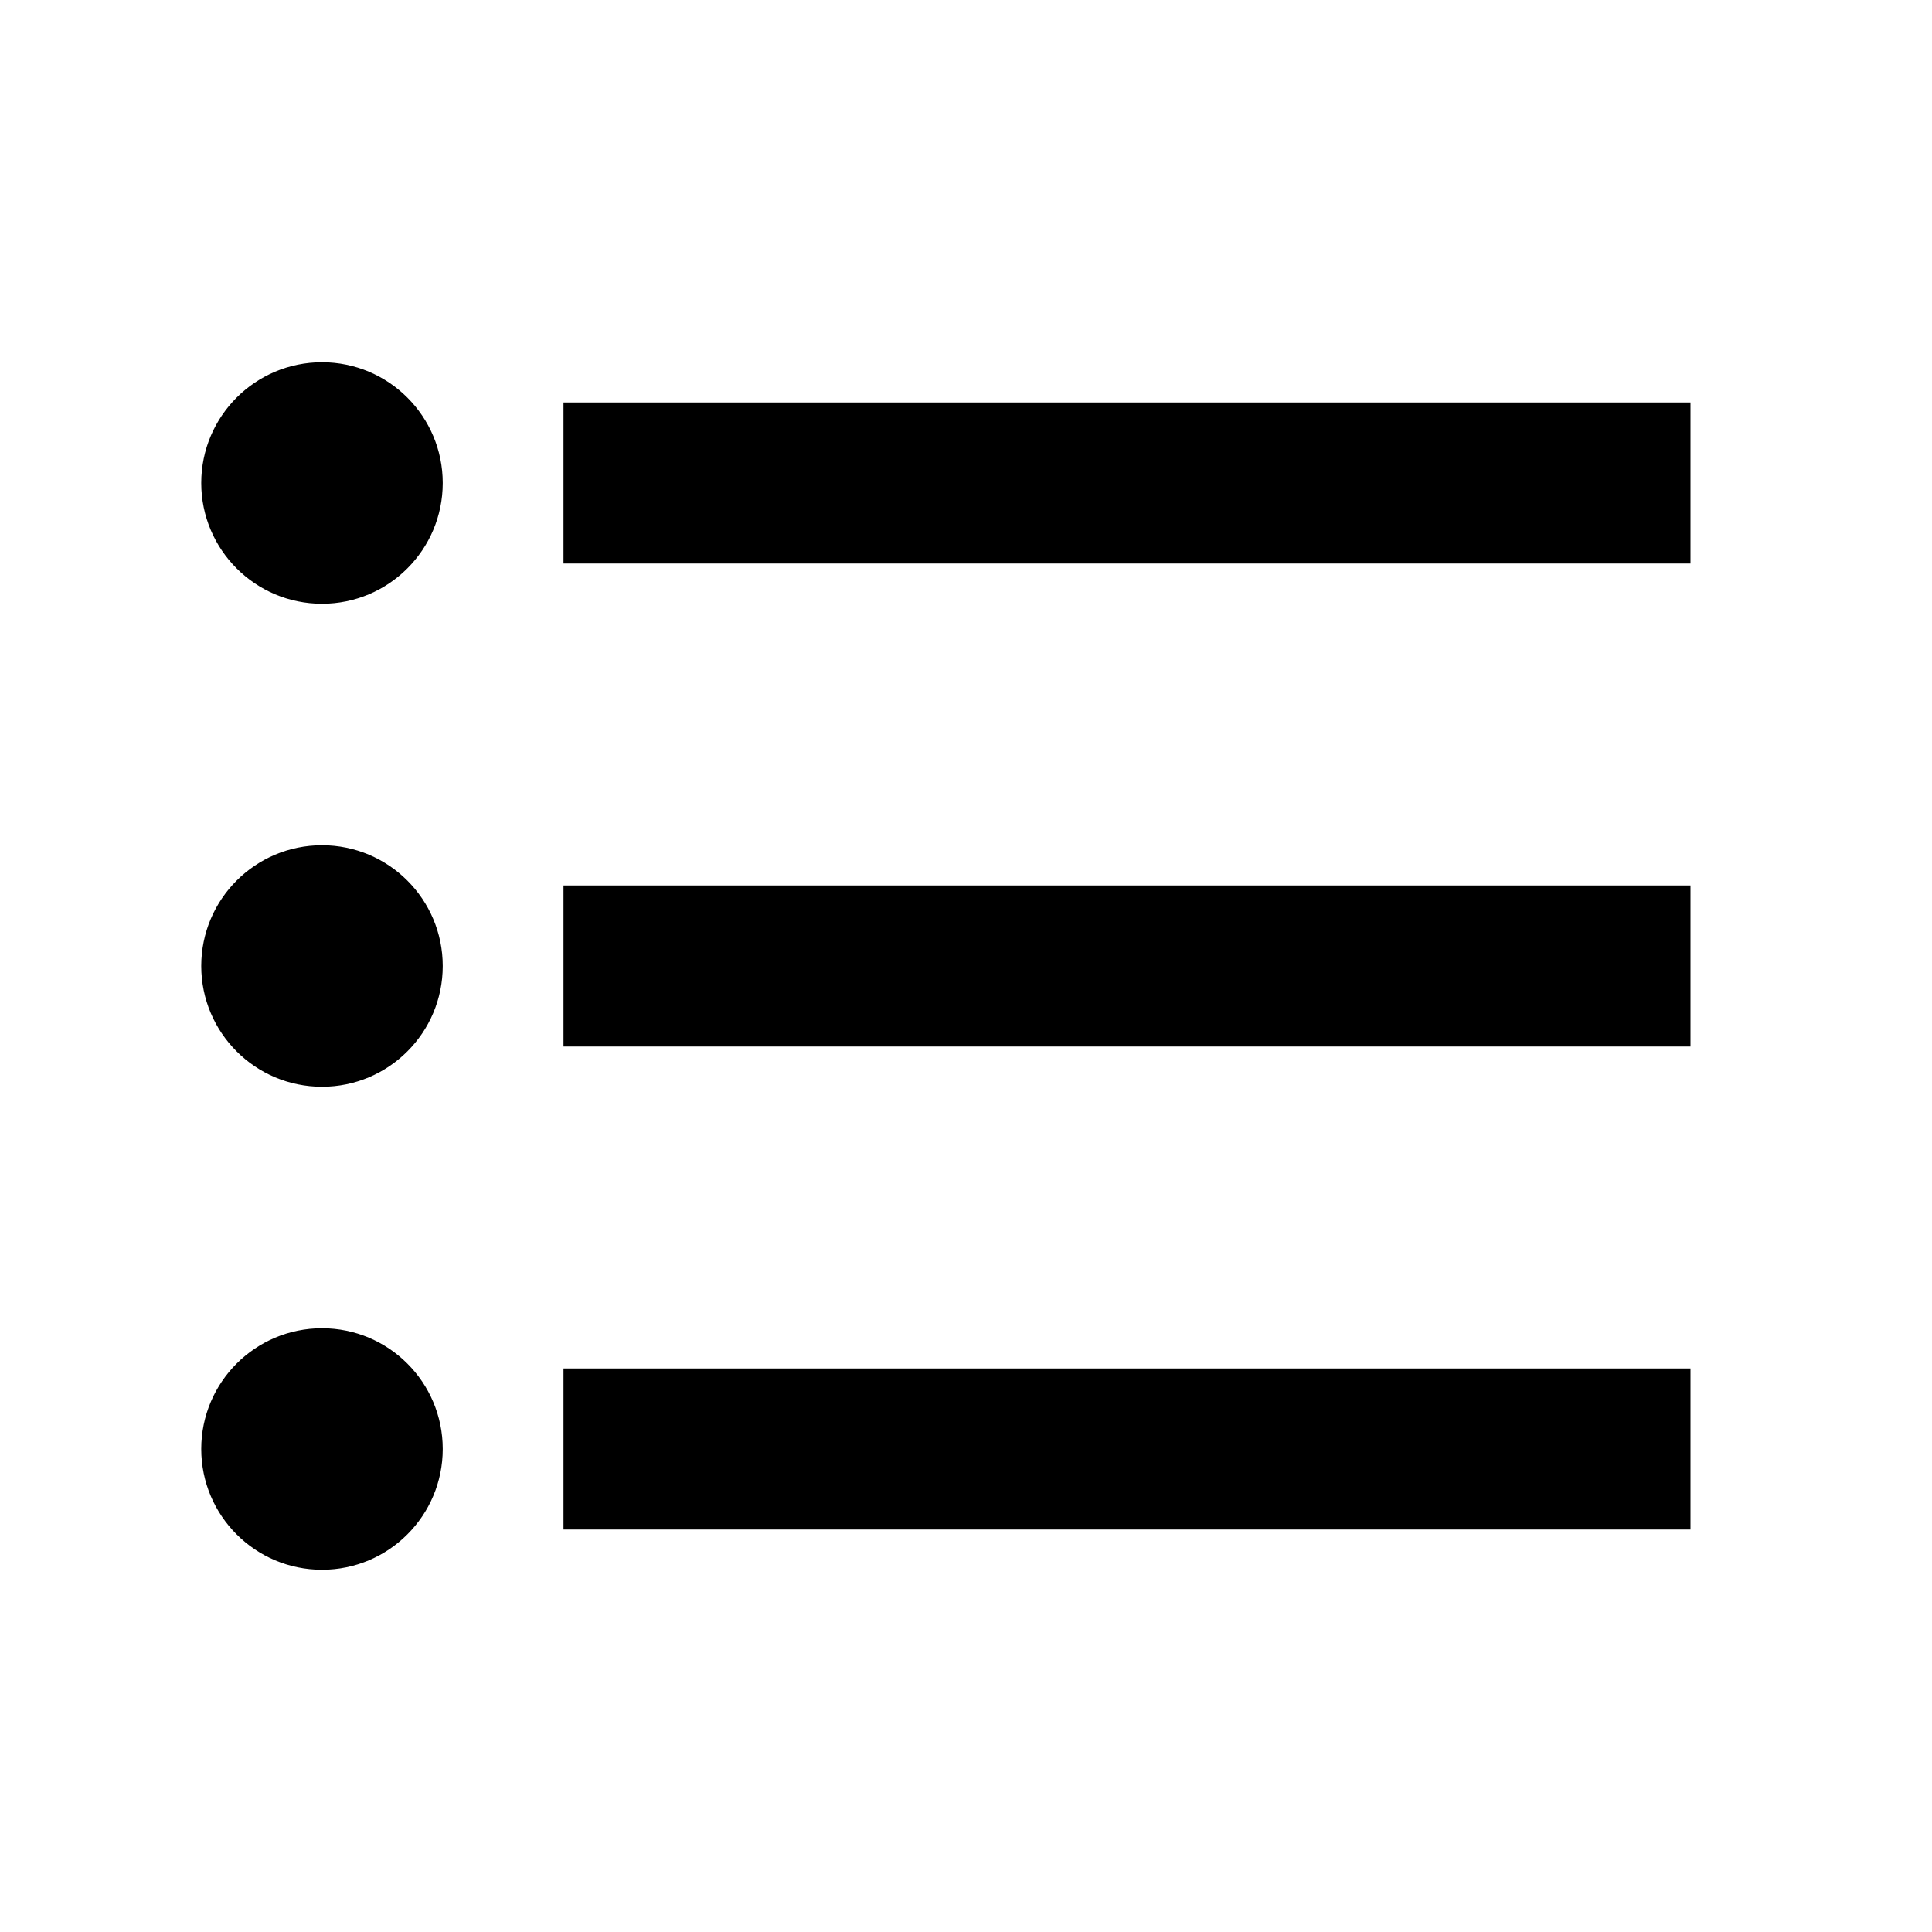
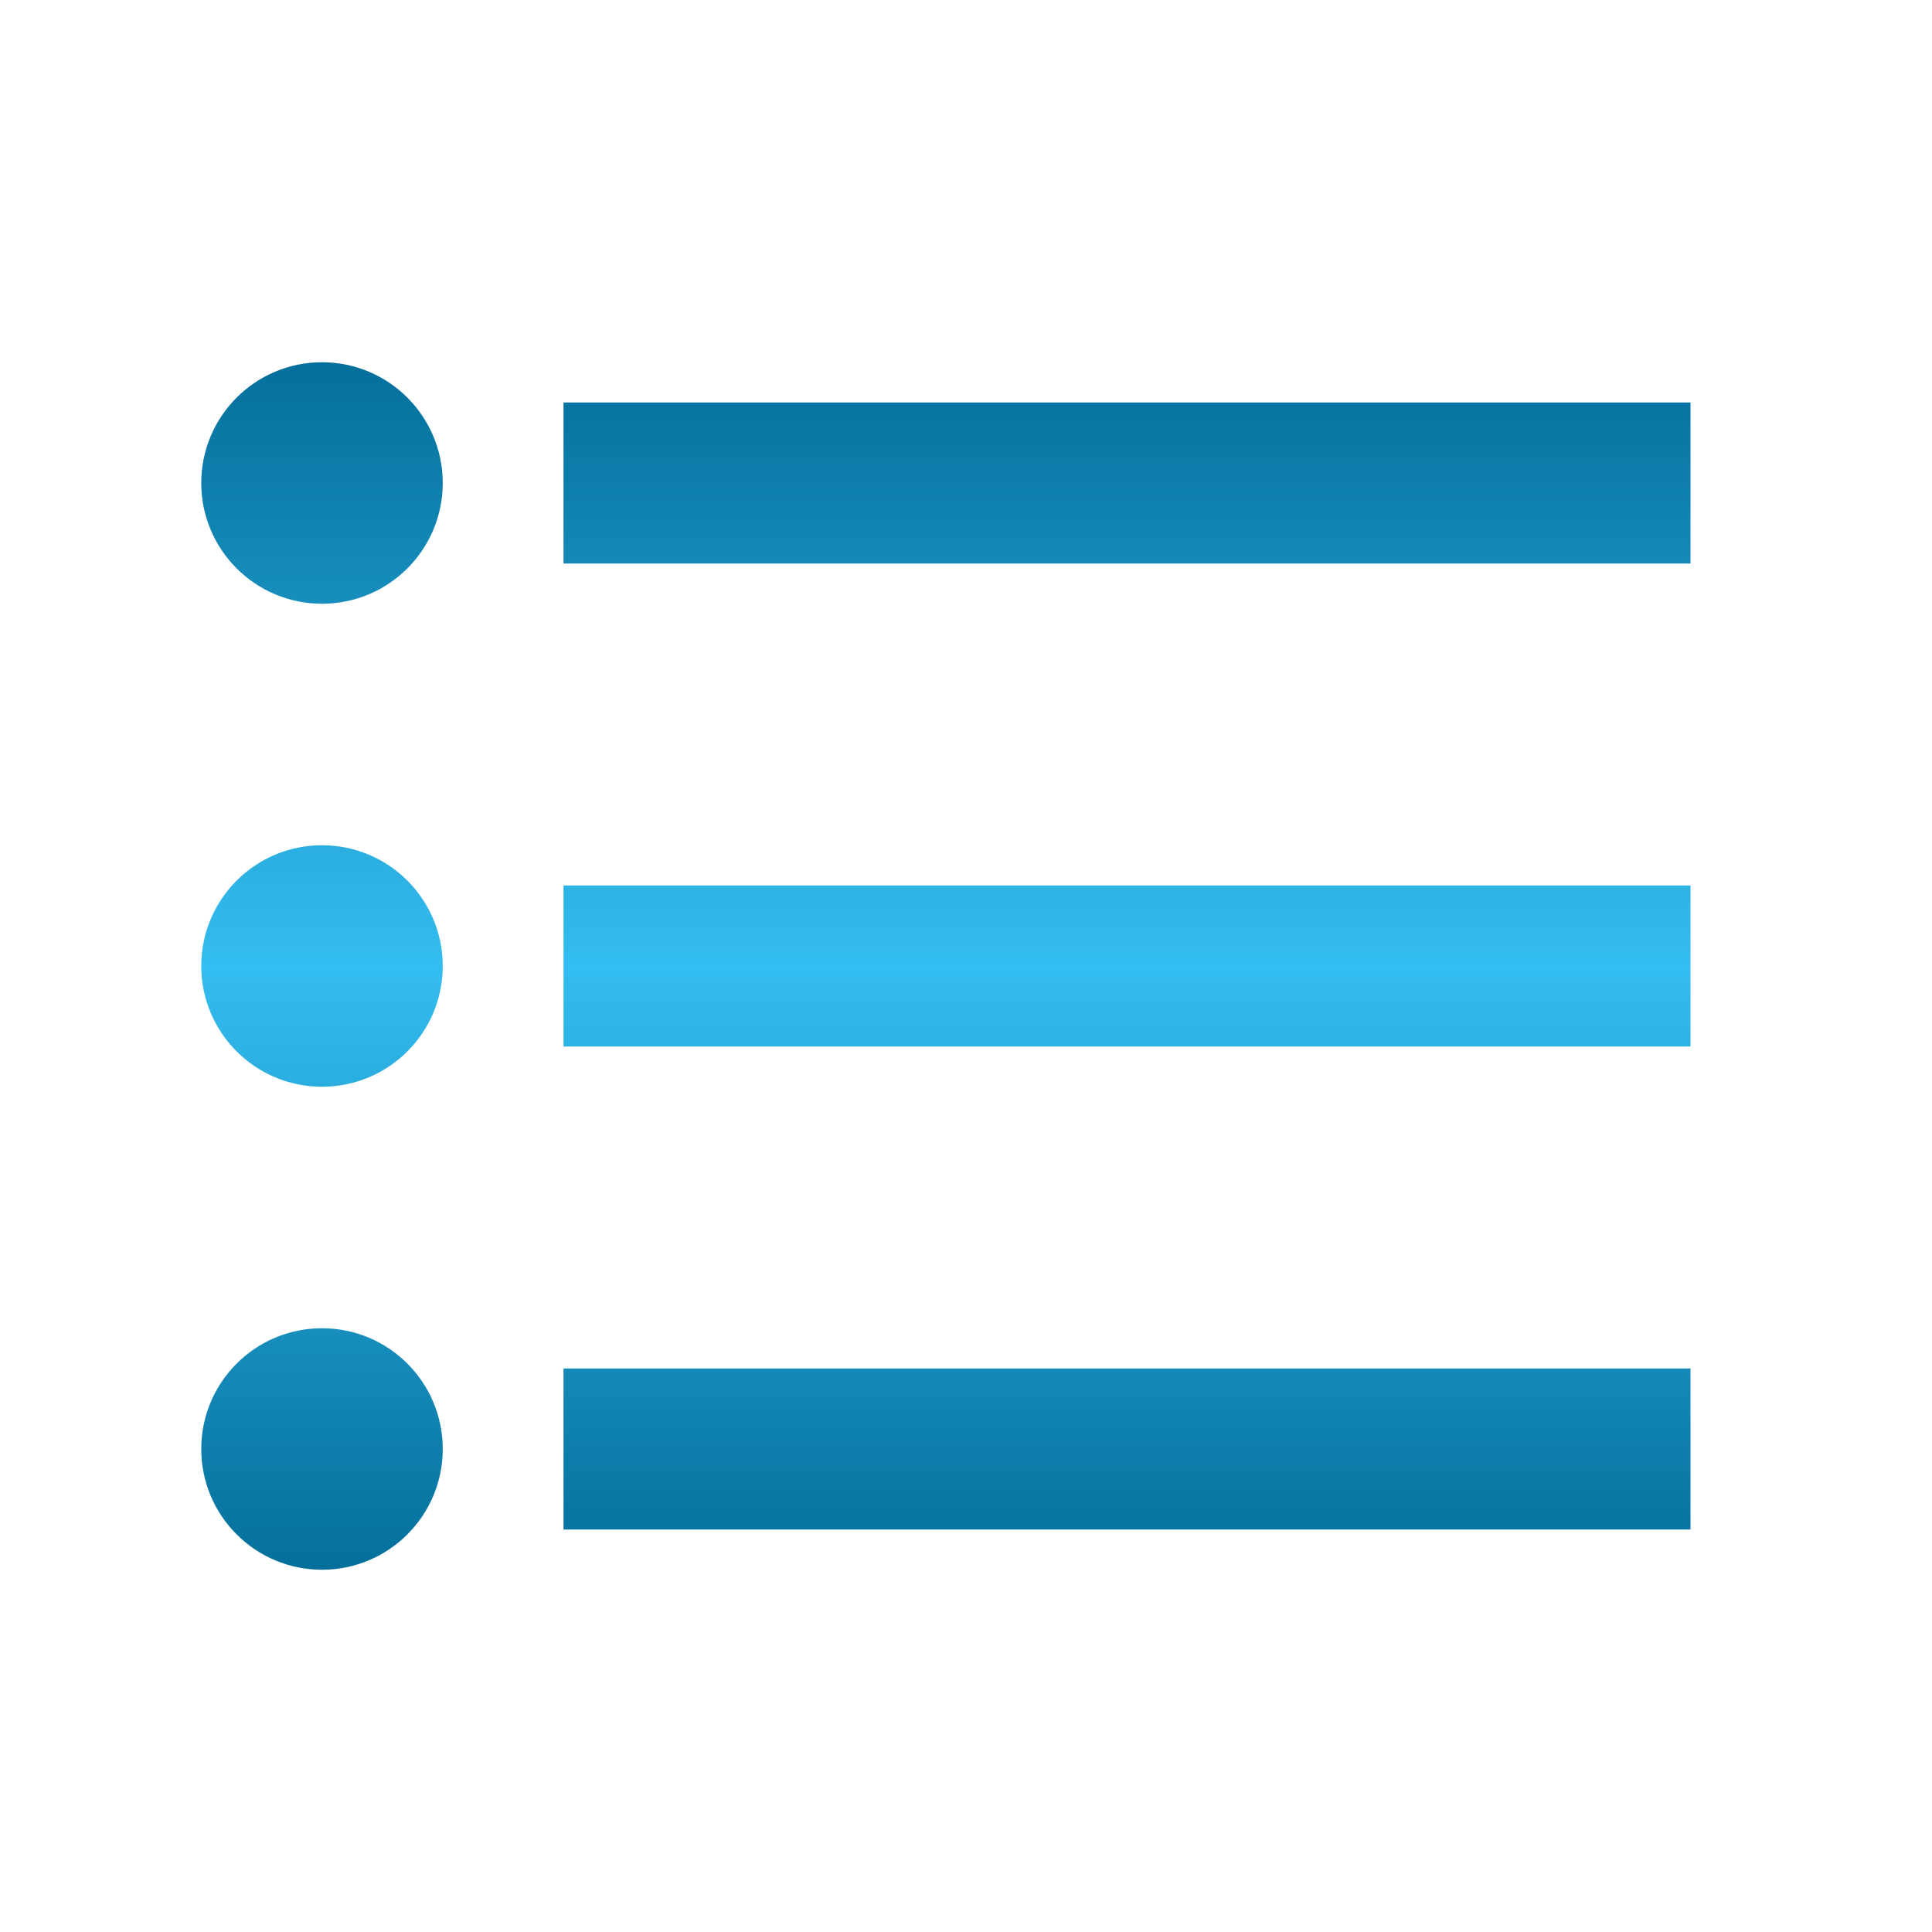
- <svg xmlns="http://www.w3.org/2000/svg" version="1.1" width="20" height="20" viewBox="0 0 24 24">
-   <path d="M7,5H21V7H7V5M7,13V11H21V13H7M4,4.5A1.5,1.5 0 0,1 5.5,6A1.5,1.5 0 0,1 4,7.5A1.5,1.5 0 0,1 2.5,6A1.5,1.5 0 0,1 4,4.5M4,10.5A1.5,1.5 0 0,1 5.5,12A1.5,1.5 0 0,1 4,13.5A1.5,1.5 0 0,1 2.5,12A1.5,1.5 0 0,1 4,10.5M7,19V17H21V19H7M4,16.5A1.5,1.5 0 0,1 5.5,18A1.5,1.5 0 0,1 4,19.5A1.5,1.5 0 0,1 2.5,18A1.5,1.5 0 0,1 4,16.5Z" />
+ <svg xmlns="http://www.w3.org/2000/svg" version="1.1" width="30" height="30" viewBox="0 0 24 24">
+   <path fill="url(#lg)" d="M7,5H21V7H7V5M7,13V11H21V13H7M4,4.5A1.5,1.5 0 0,1 5.5,6A1.5,1.5 0 0,1 4,7.5A1.5,1.5 0 0,1 2.5,6A1.5,1.5 0 0,1 4,4.5M4,10.5A1.5,1.5 0 0,1 5.5,12A1.5,1.5 0 0,1 4,13.5A1.5,1.5 0 0,1 2.5,12A1.5,1.5 0 0,1 4,10.5M7,19V17H21V19H7M4,16.5A1.5,1.5 0 0,1 5.5,18A1.5,1.5 0 0,1 4,19.5A1.5,1.5 0 0,1 2.5,18A1.5,1.5 0 0,1 4,16.5Z" />
+   <linearGradient id="lg" x1="0%" y1="0%" x2="0%" y2="100%">
+     <stop offset="0%" stop-color="#046F9B" />
+     <stop offset="50%" stop-color="#34BDF0" />
+     <stop offset="100%" stop-color="#046F9B" />
+   </linearGradient>
</svg>
